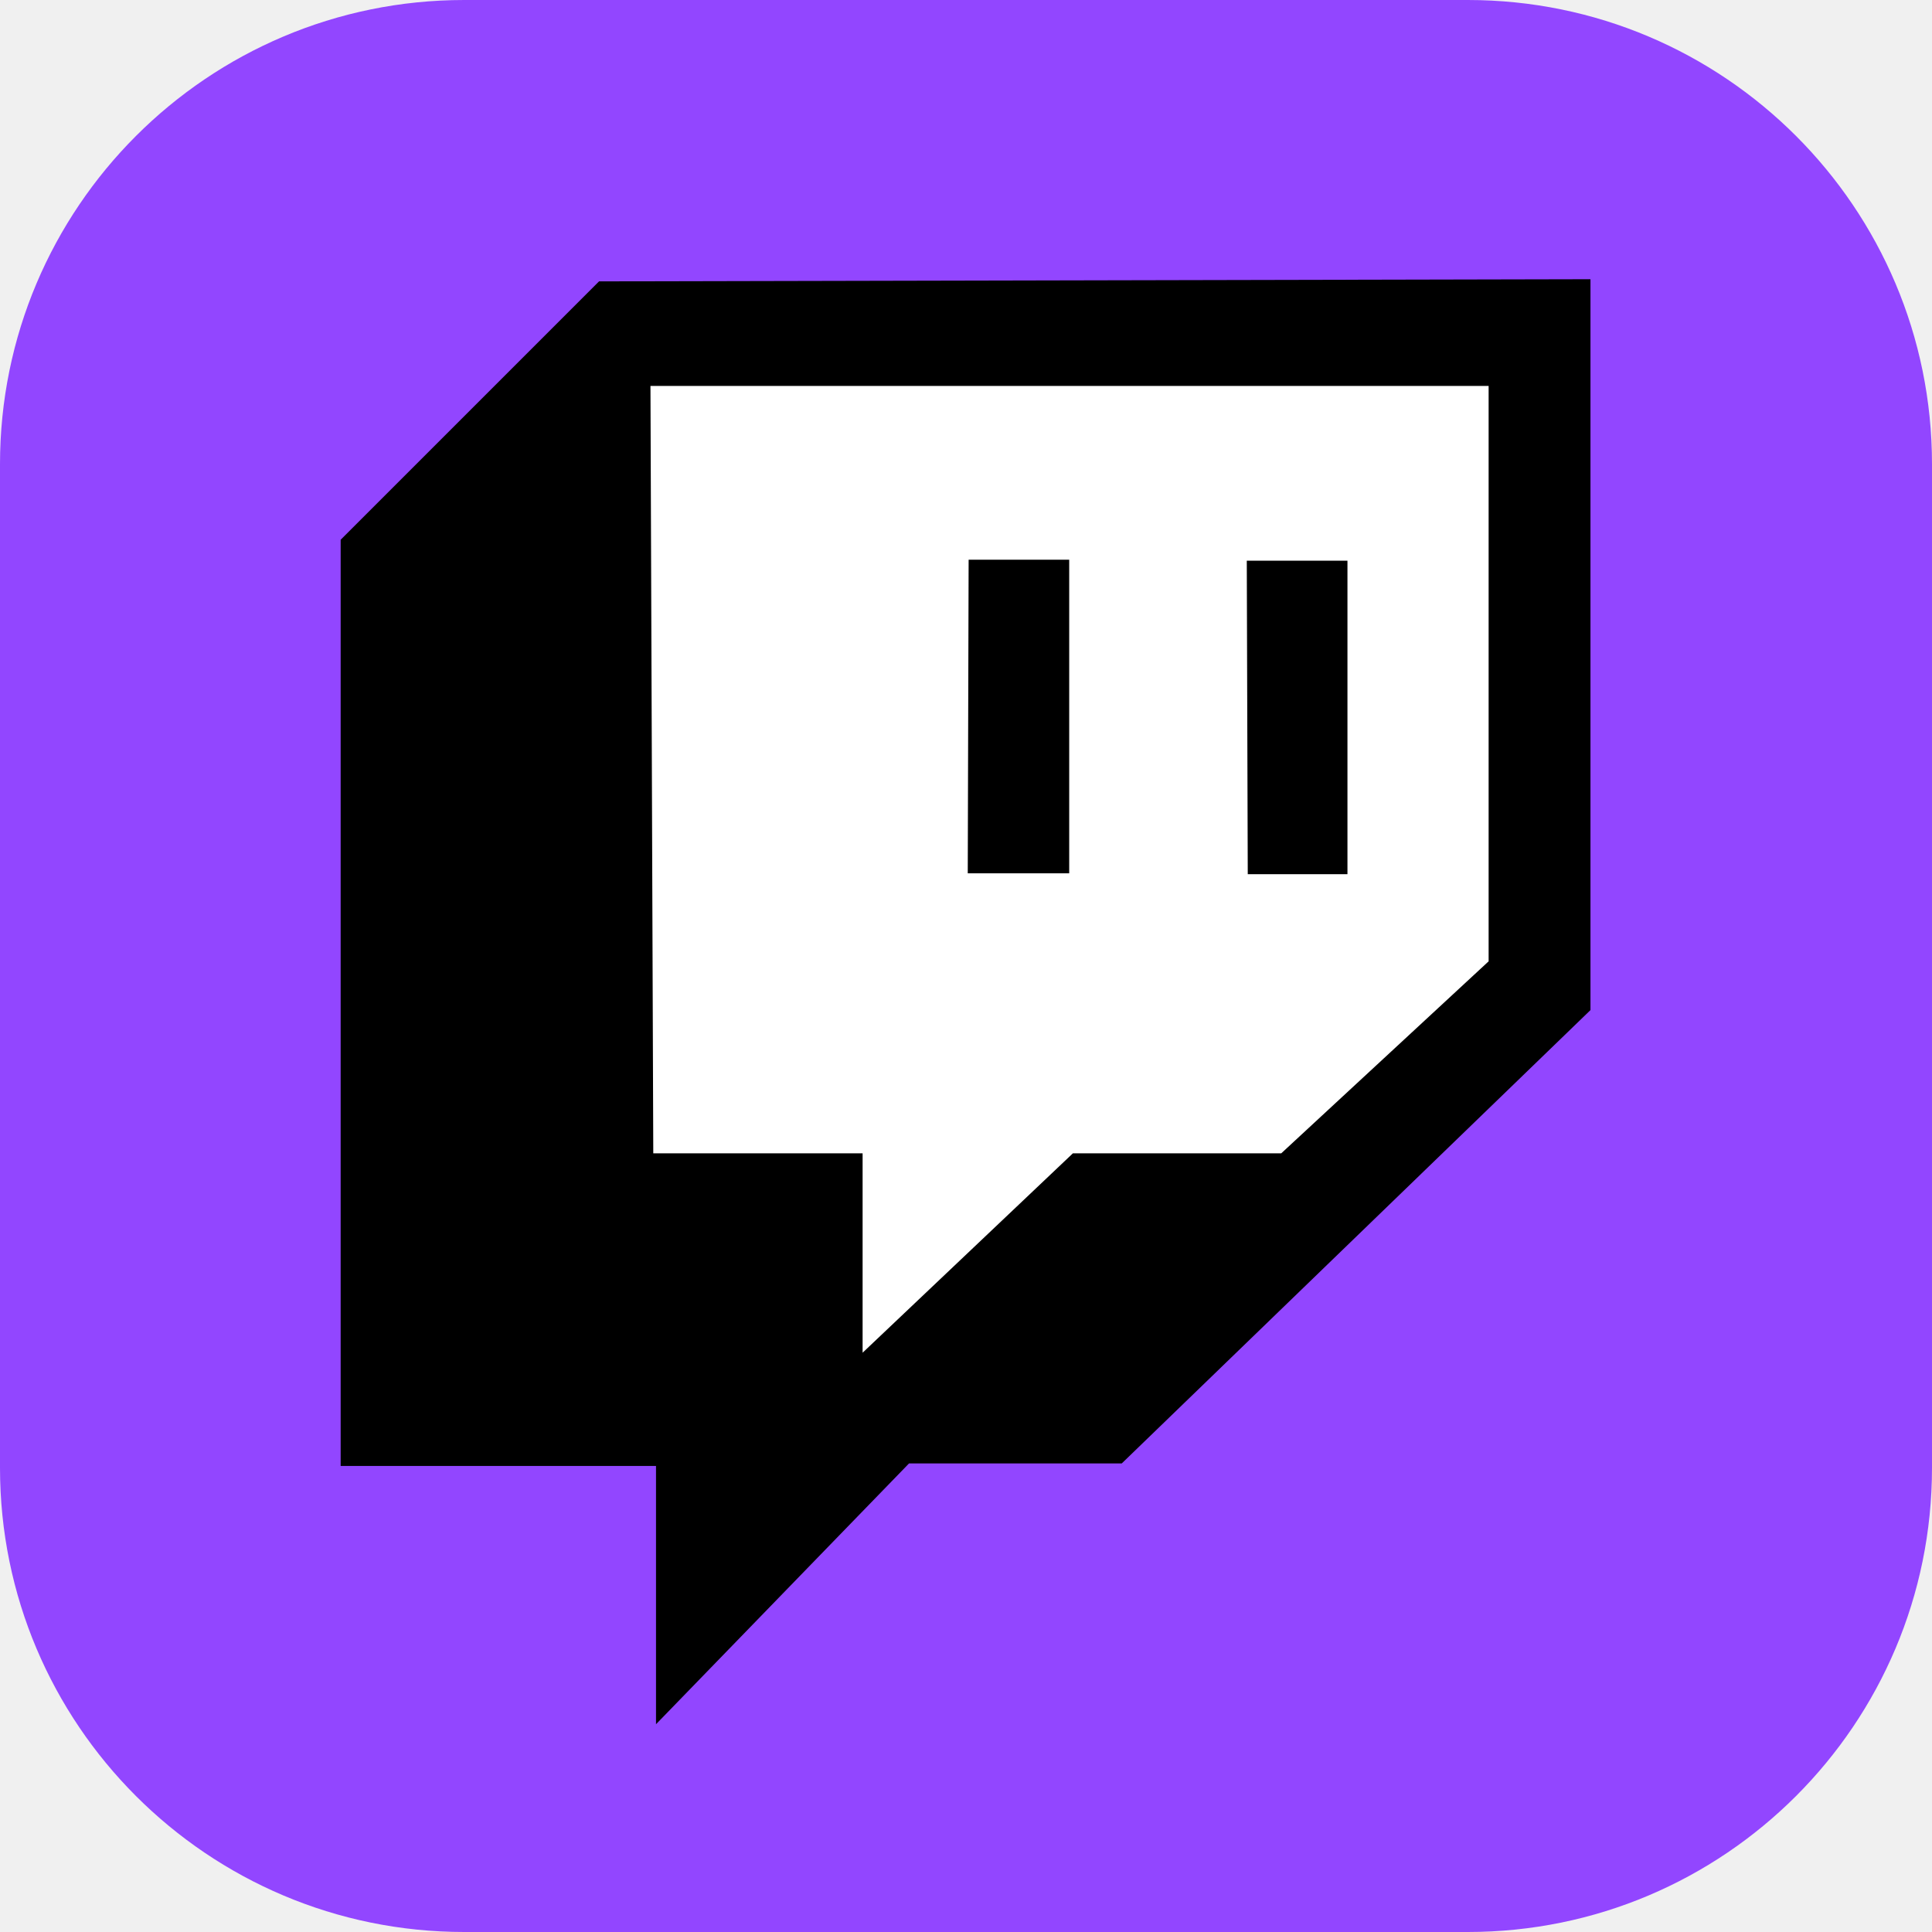
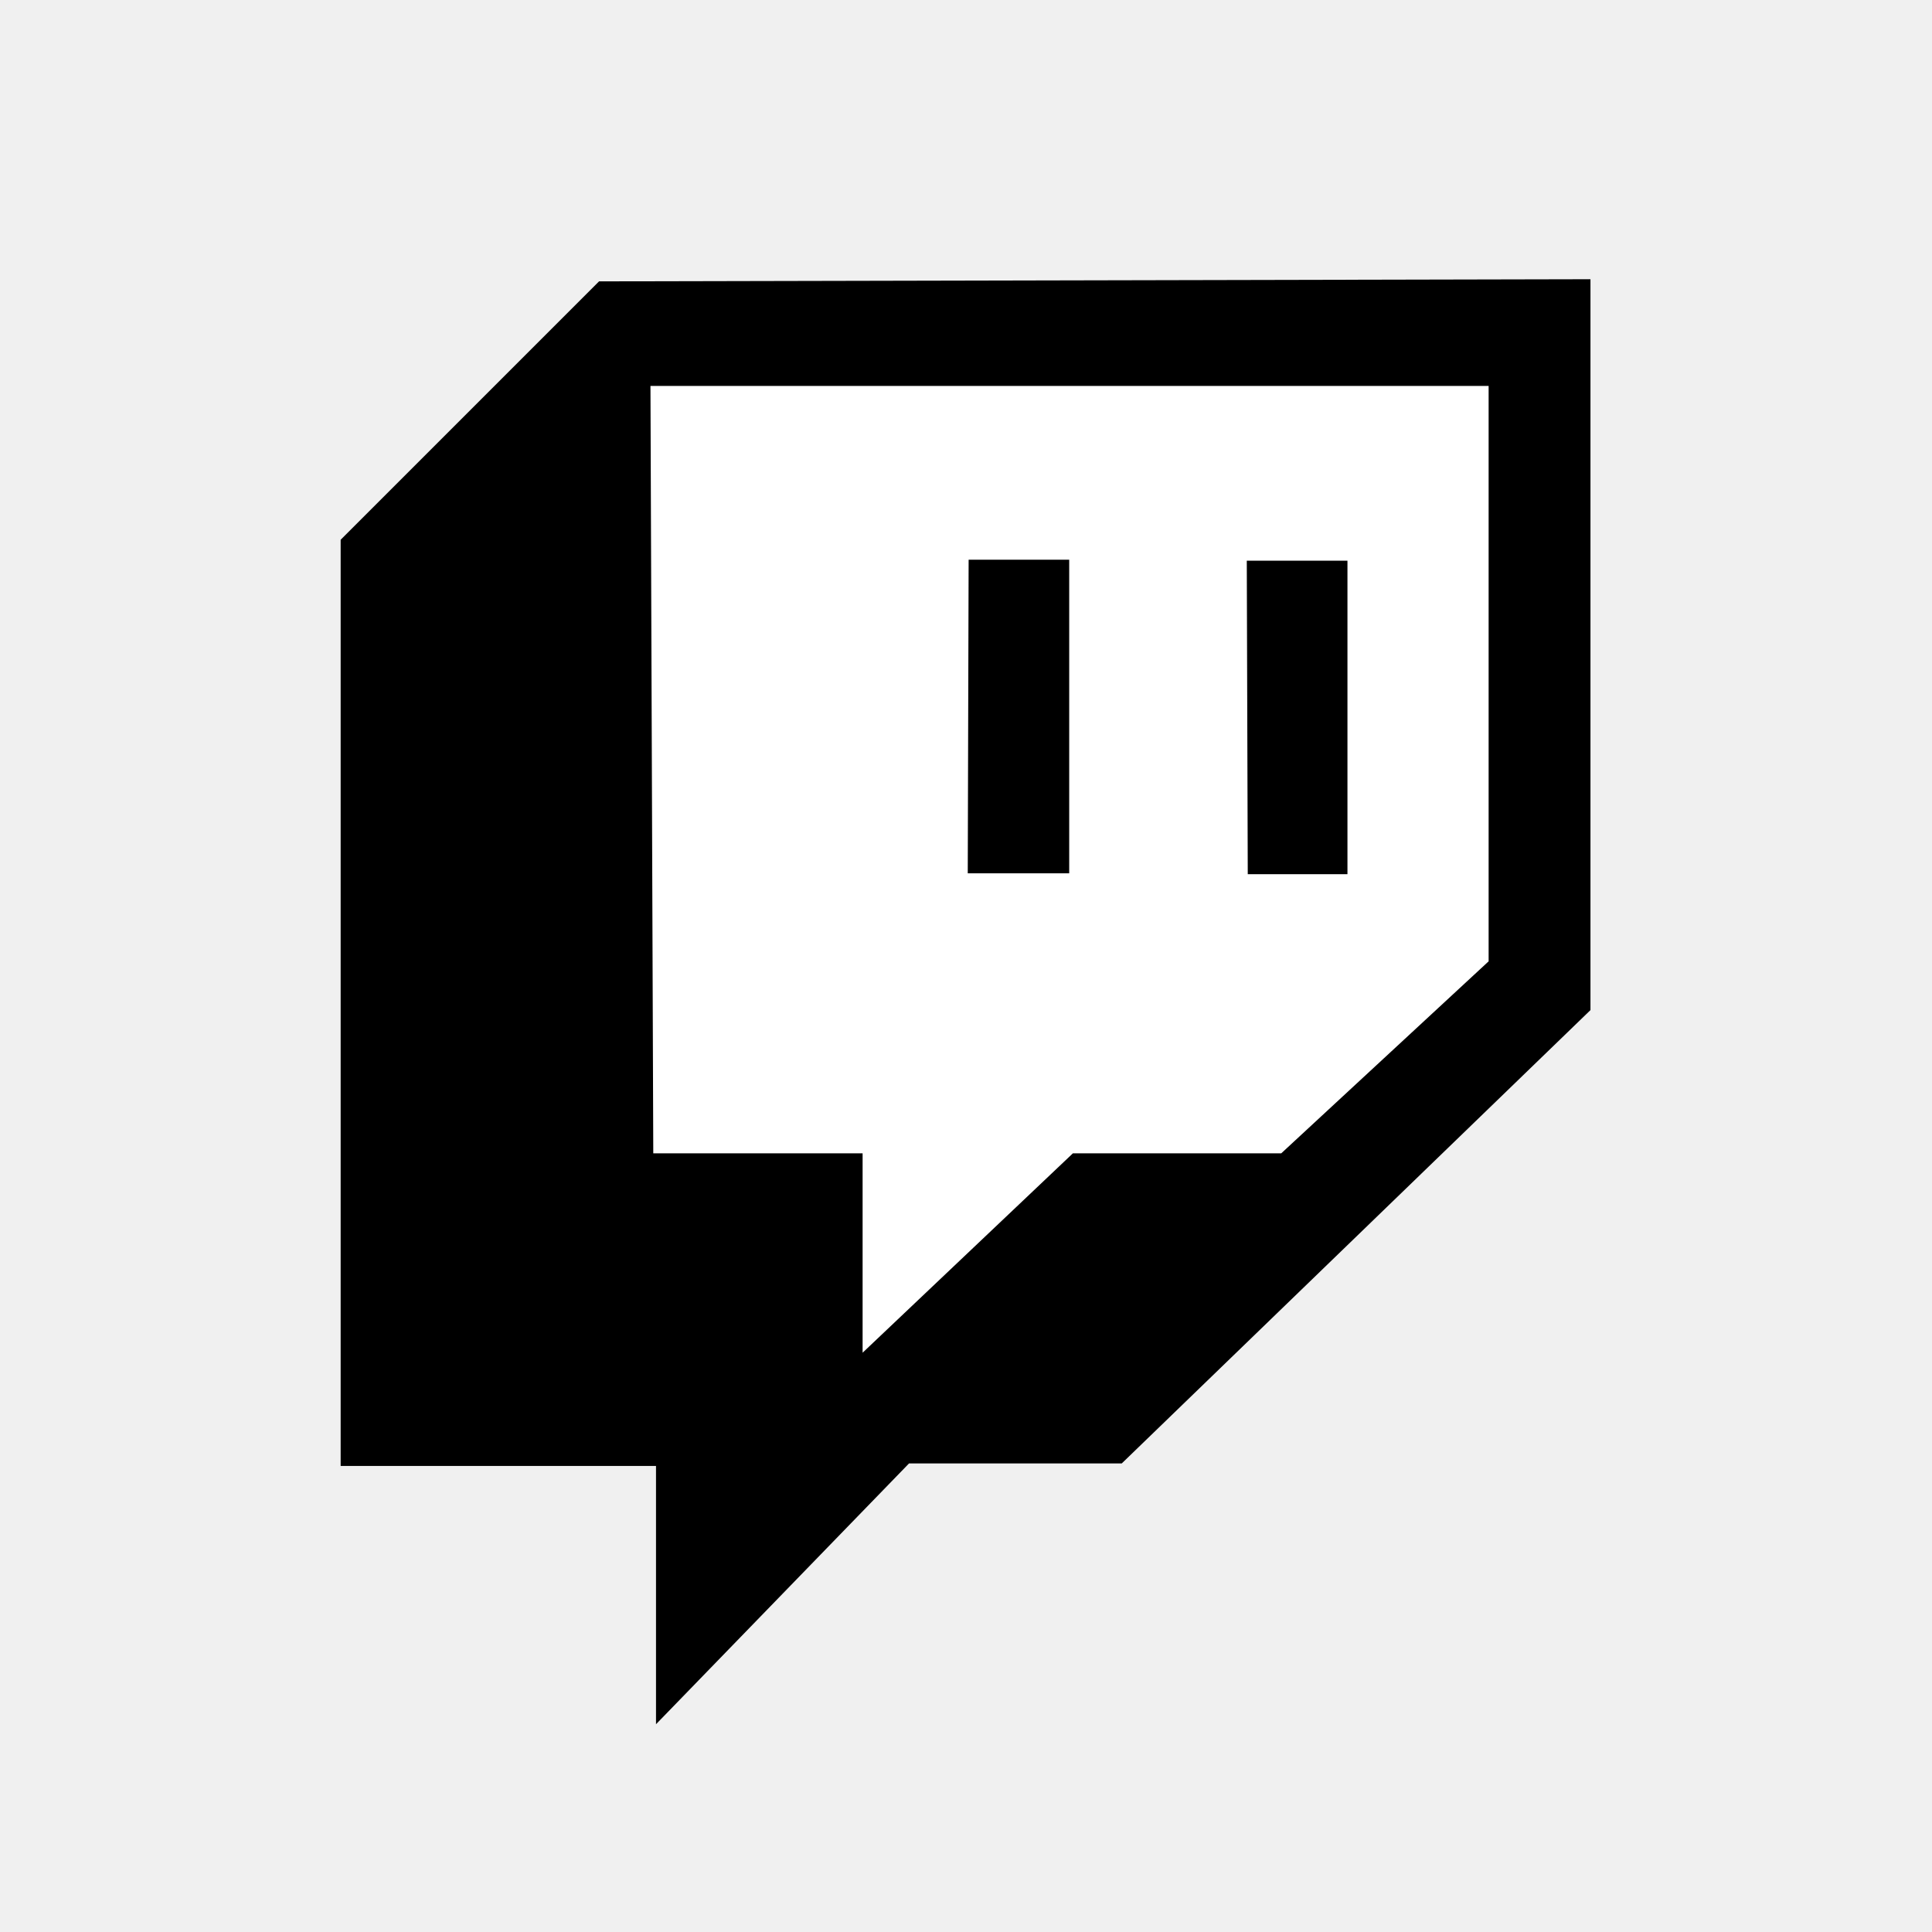
<svg xmlns="http://www.w3.org/2000/svg" width="75" height="75" viewBox="0 0 19.844 19.844" version="1.1" id="svg1" xml:space="preserve">
  <defs id="defs1" />
  <g id="layer1" style="fill:#ff0101;fill-opacity:1">
-     <rect style="fill:#9246ff;fill-opacity:1;stroke-width:0.599" id="base" width="19.844" height="19.844" x="0" y="0" ry="4.768" />
    <path style="opacity:1;fill:#000000;stroke-width:0.306" d="m 16.336,2.868 v 7.507 l -4.814,4.656 H 9.337 l -2.599,2.679 v -2.653 H 3.499 V 5.544 L 6.153,2.89 Z" id="path4" />
    <path style="opacity:1;fill:#ffffff;fill-opacity:1;stroke-width:0.306" d="M 6.681,3.964 H 15.29 V 9.874 L 13.16,11.846 H 11.02 L 8.86,13.894 V 11.846 H 6.71 Z" id="path3" />
    <path id="path1" style="opacity:1;fill:#000000;fill-opacity:1;stroke-width:0.306" d="M 9.949,5.749 9.94,8.97 H 10.982 V 5.749 Z m 2.857,0.01 0.01,3.22 h 1.024 v -3.22 z" />
  </g>
</svg>
